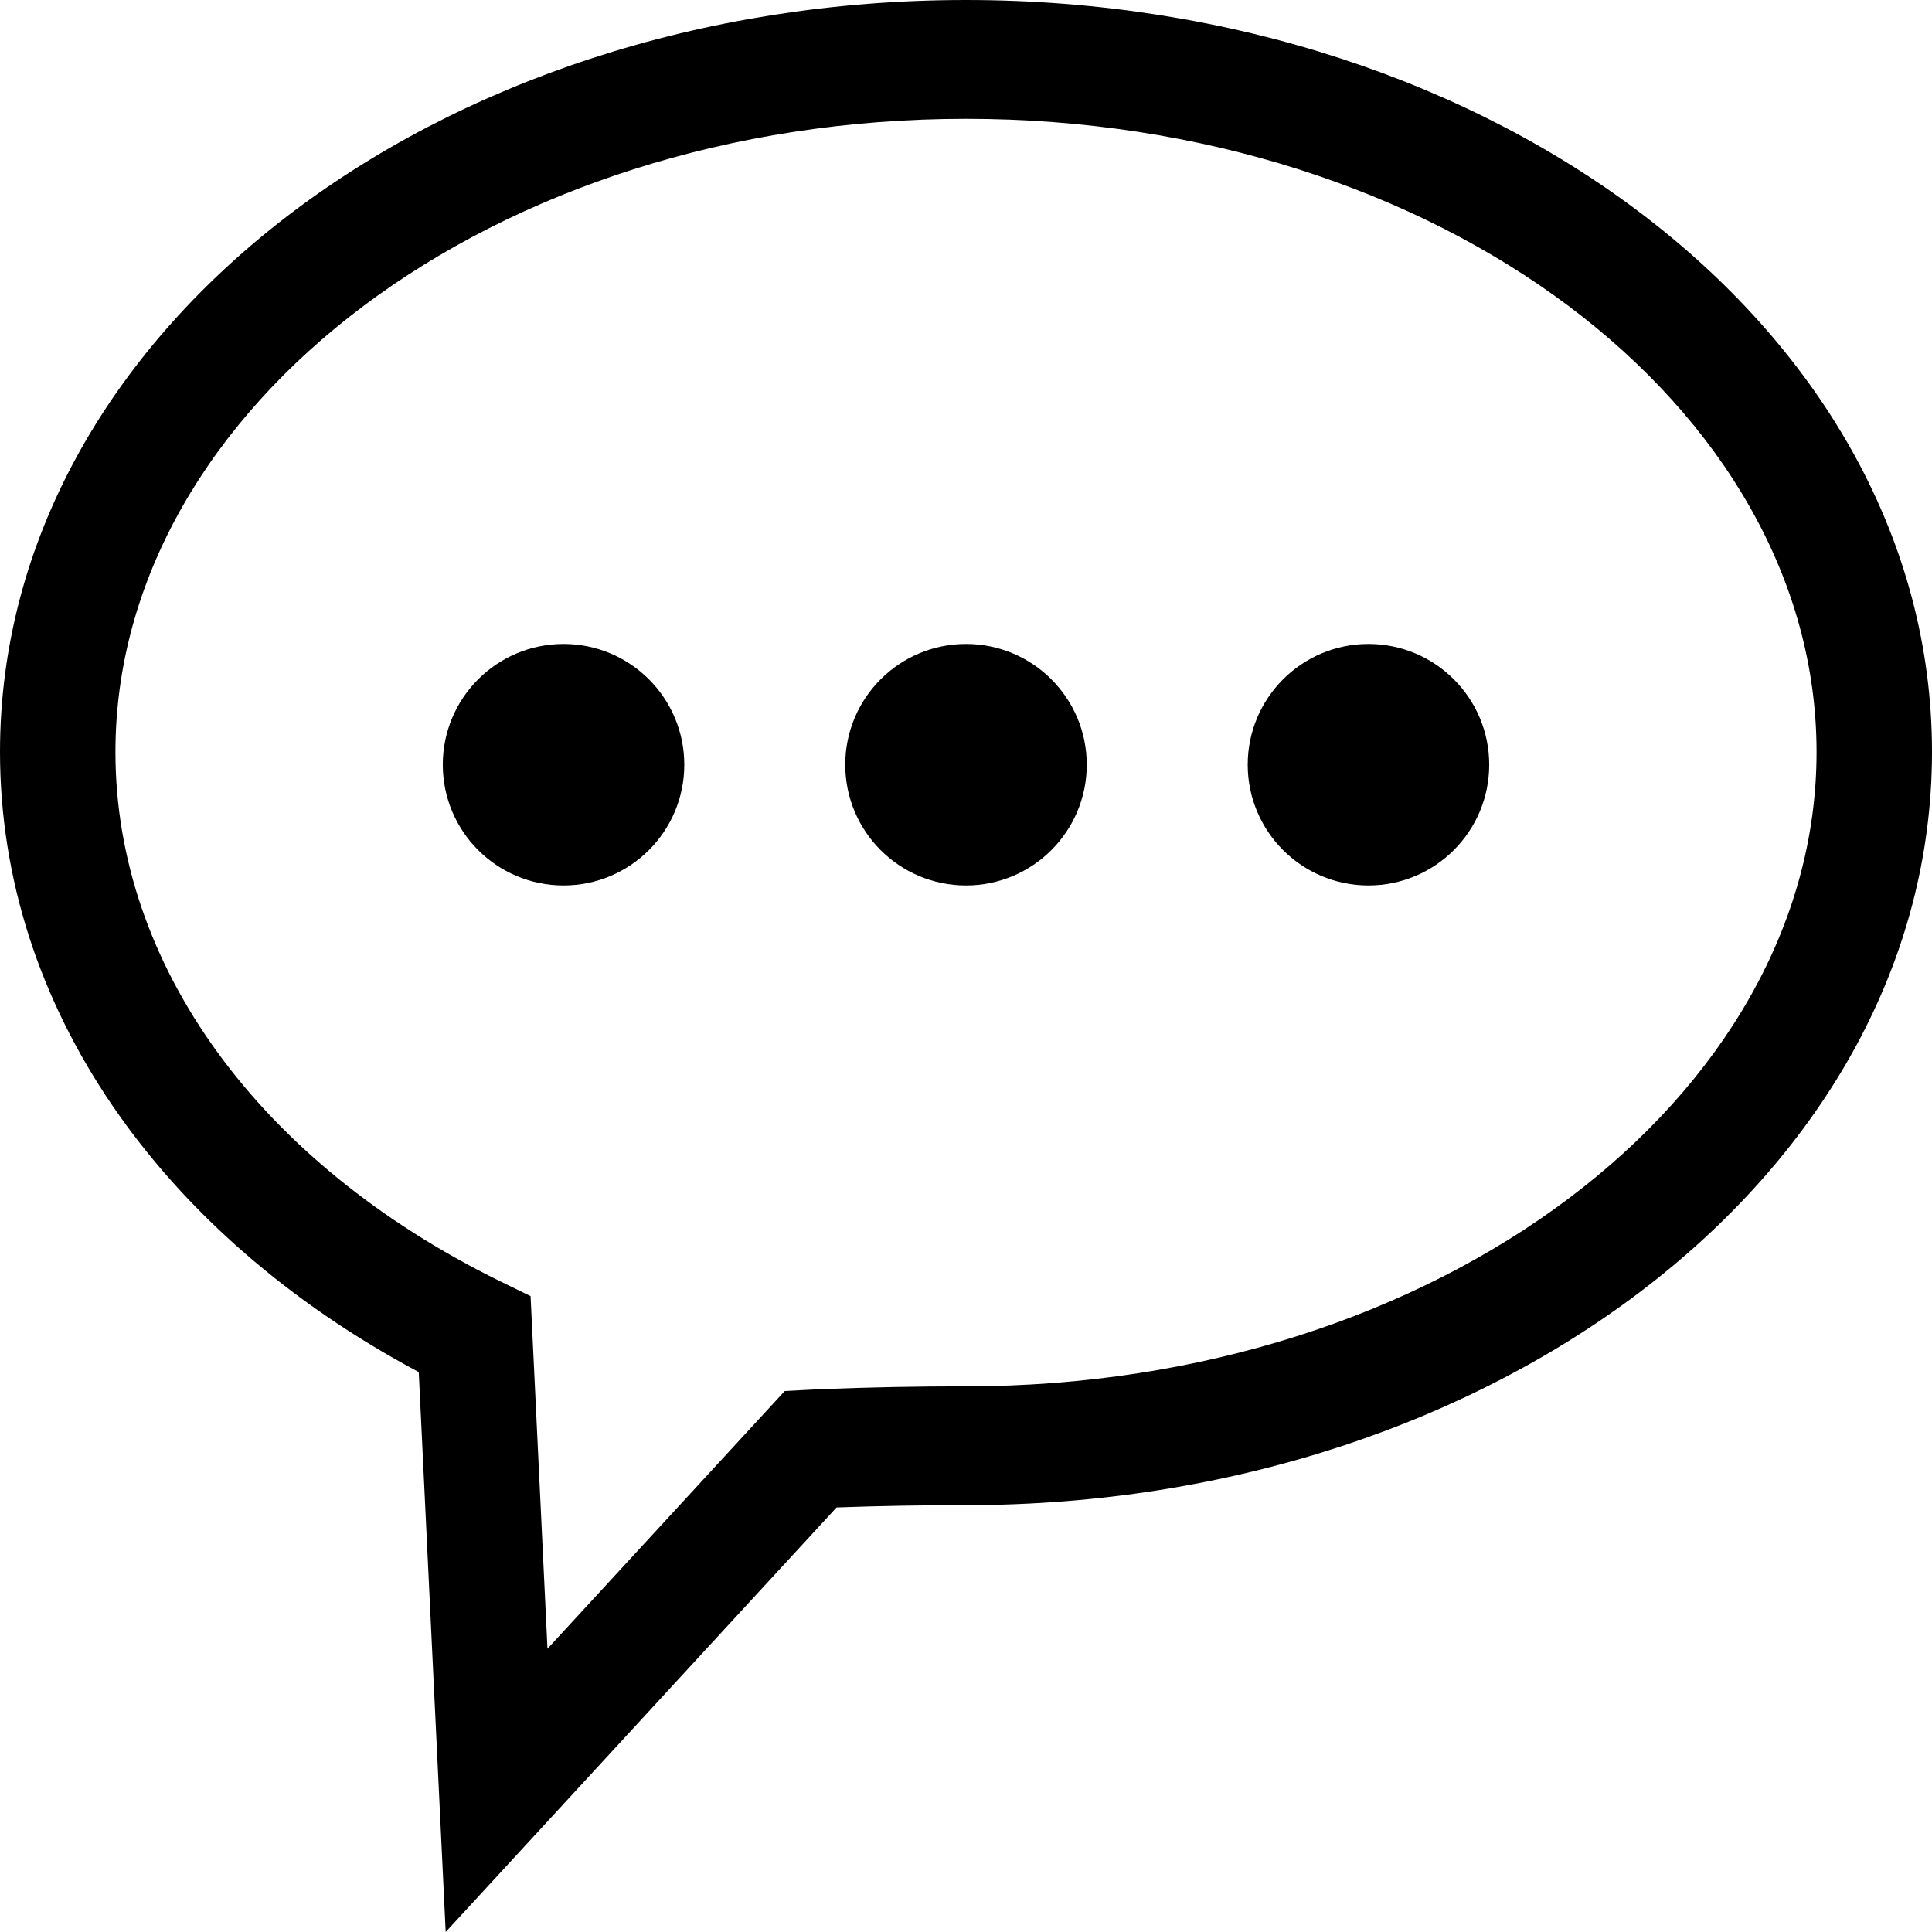
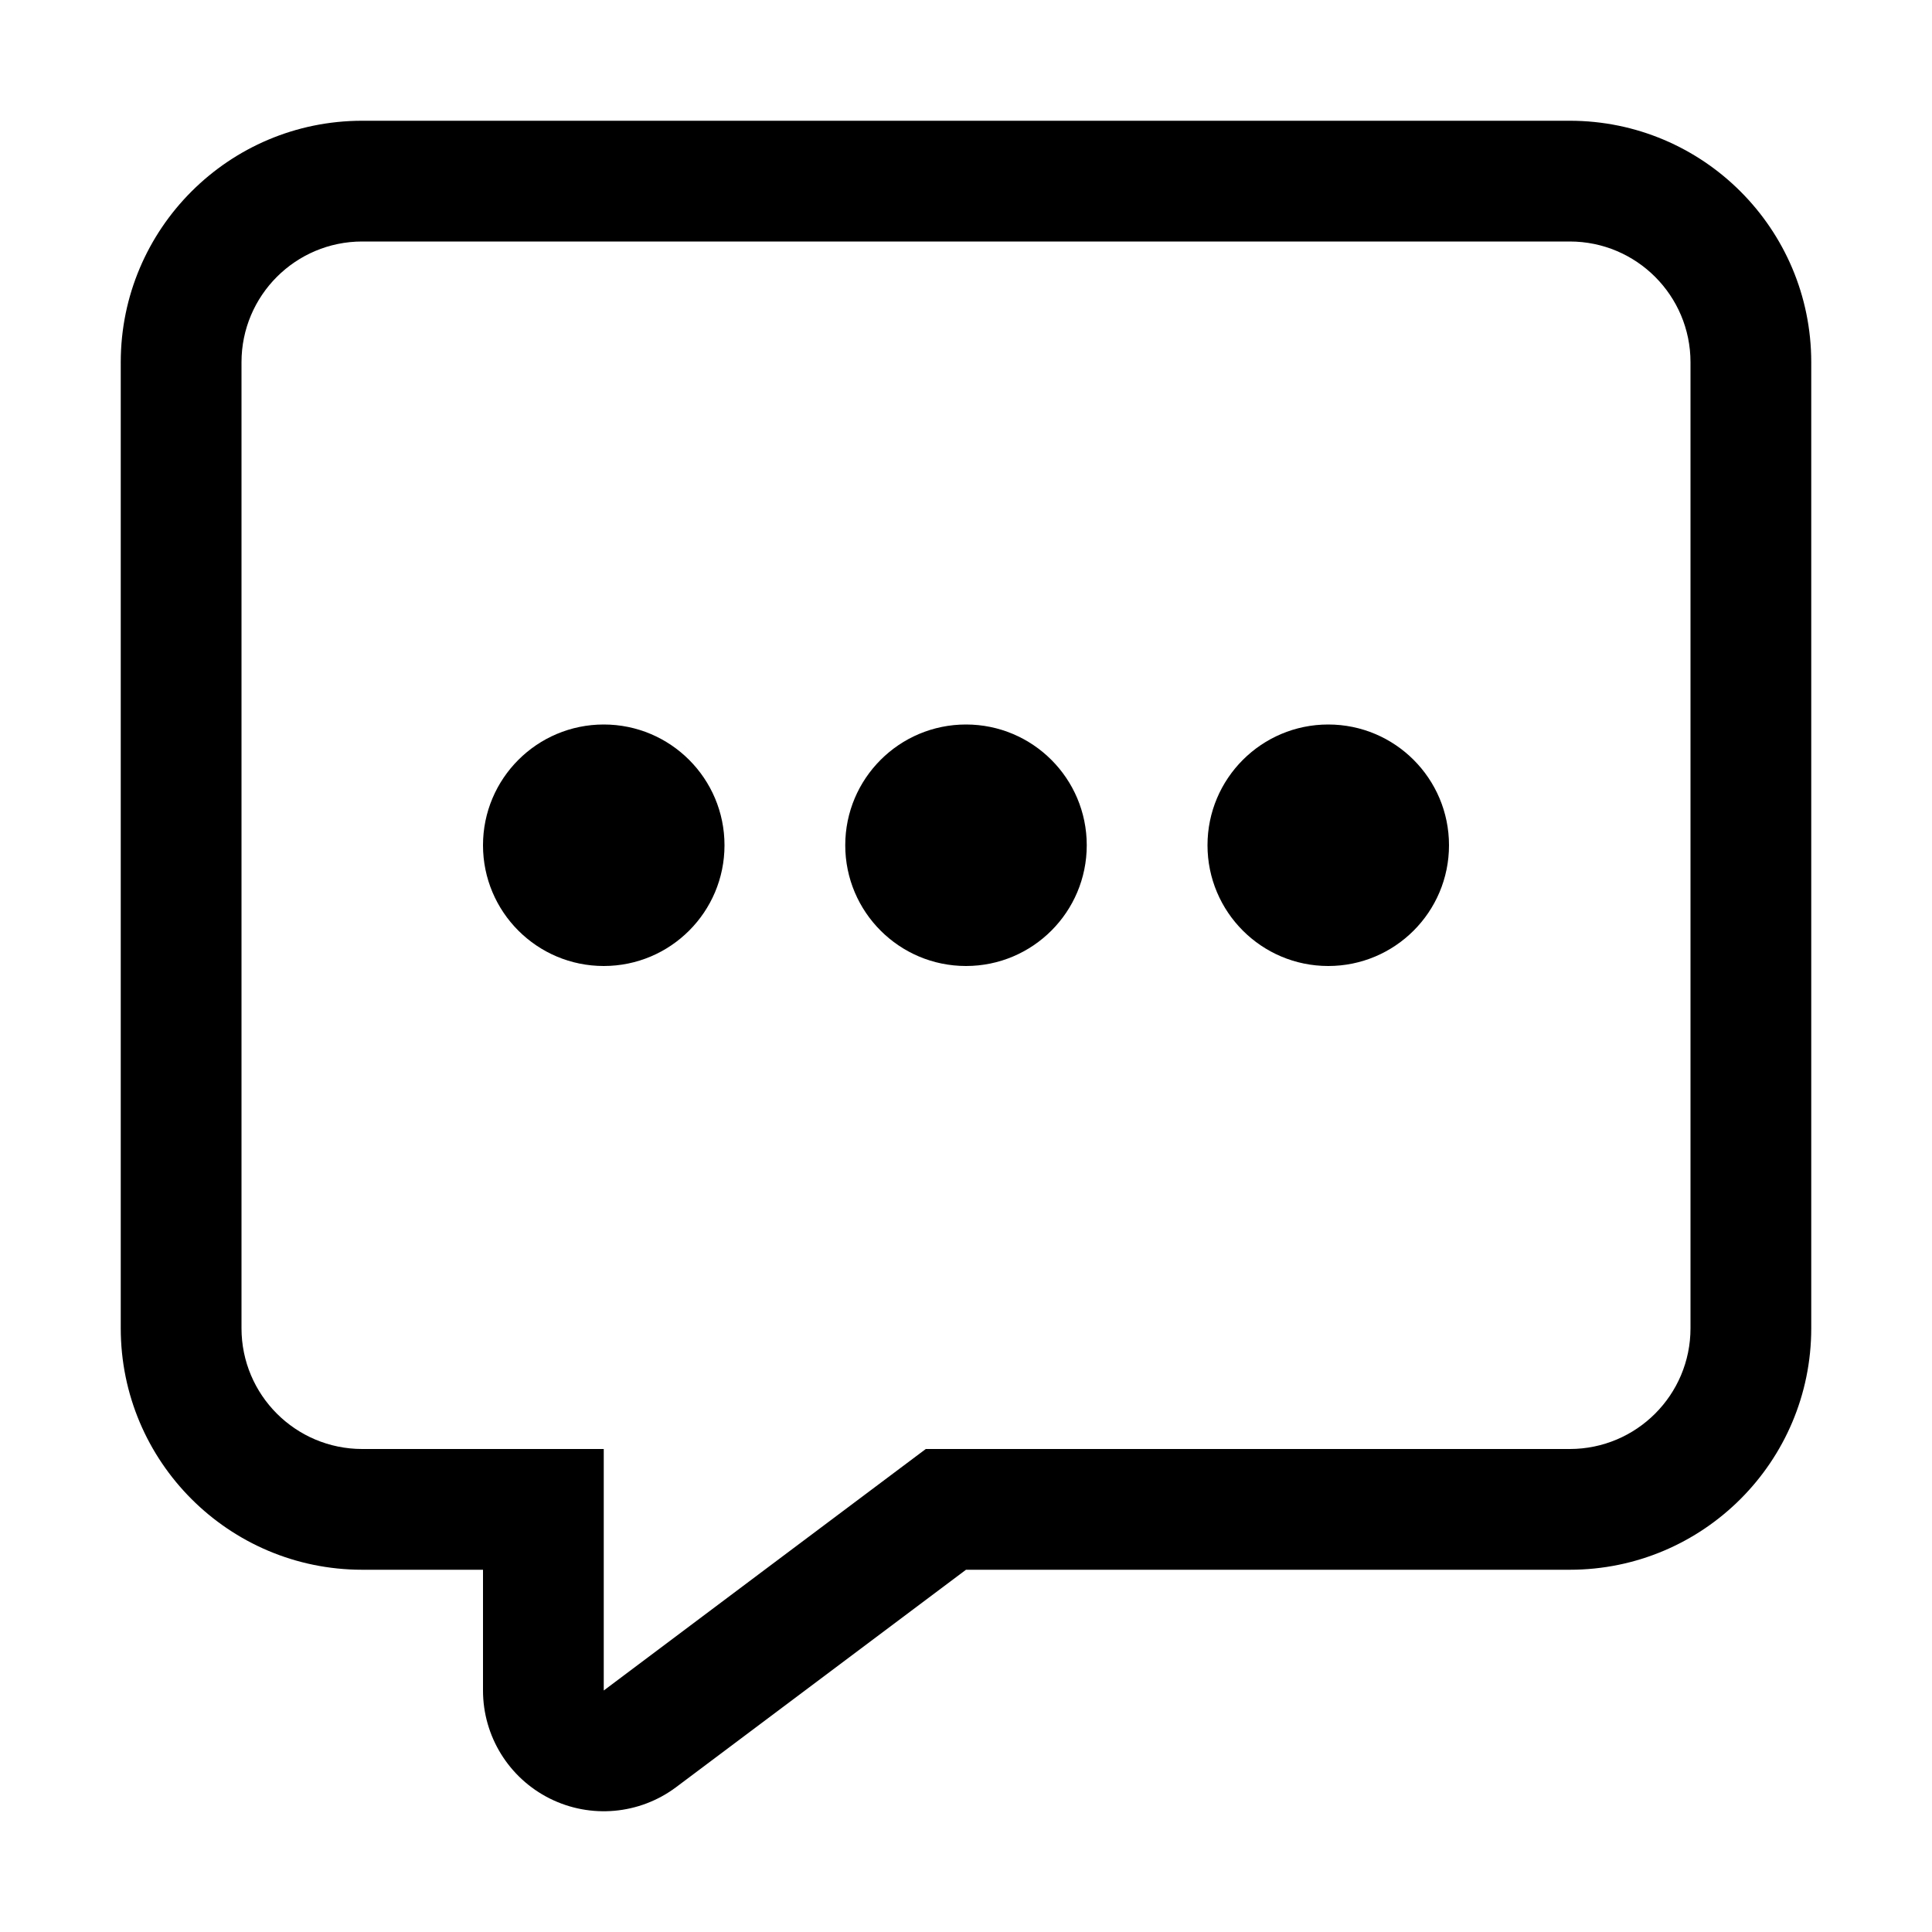
<svg xmlns="http://www.w3.org/2000/svg" id="icon-comment-dots-outline" viewBox="0 0 16 16">
-   <path d="M0 6.227C0 2.751 3.608 0 8 0c4.392 0 8 2.751 8 6.227 0 3.478-3.61 6.238-8 6.238-.357 0-.715.006-1.072.019L3.691 16l-.223-4.637C1.326 10.221 0 8.33 0 6.227zm4.535 7.426l1.964-2.133.19-.01.097-.005c.405-.016.81-.024 1.214-.024 3.913 0 7.044-2.394 7.044-5.253C15.044 3.37 11.915.984 8 .984 4.085.984.956 3.37.956 6.228c0 1.77 1.197 3.406 3.18 4.38l.258.126.14 2.92zM8 7.333a1 1 0 1 1 0-2 1 1 0 0 1 0 2zm3.333 0a1 1 0 1 1 0-2 1 1 0 0 1 0 2zm-6.666 0a1 1 0 1 1 0-2 1 1 0 0 1 0 2z" fill-rule="nonzero" />
+   <path d="M3 2h10a1 1 0 0 1 1 1v8a1 1 0 0 1-1 1H7.667l-1.334 1L5 14v-2H3a1 1 0 0 1-1-1V3a1 1 0 0 1 1-1Zm10 11H8l-2.4 1.8A1 1 0 0 1 4 14v-1H3a2 2 0 0 1-2-2V3a2 2 0 0 1 2-2h10a2 2 0 0 1 2 2v8a2 2 0 0 1-2 2ZM5 8a1 1 0 1 0 0-2 1 1 0 0 0 0 2Zm3 0a1 1 0 1 0 0-2 1 1 0 0 0 0 2Zm4-1a1 1 0 1 1-2 0 1 1 0 0 1 2 0Z" fill-rule="evenodd" />
</svg>
